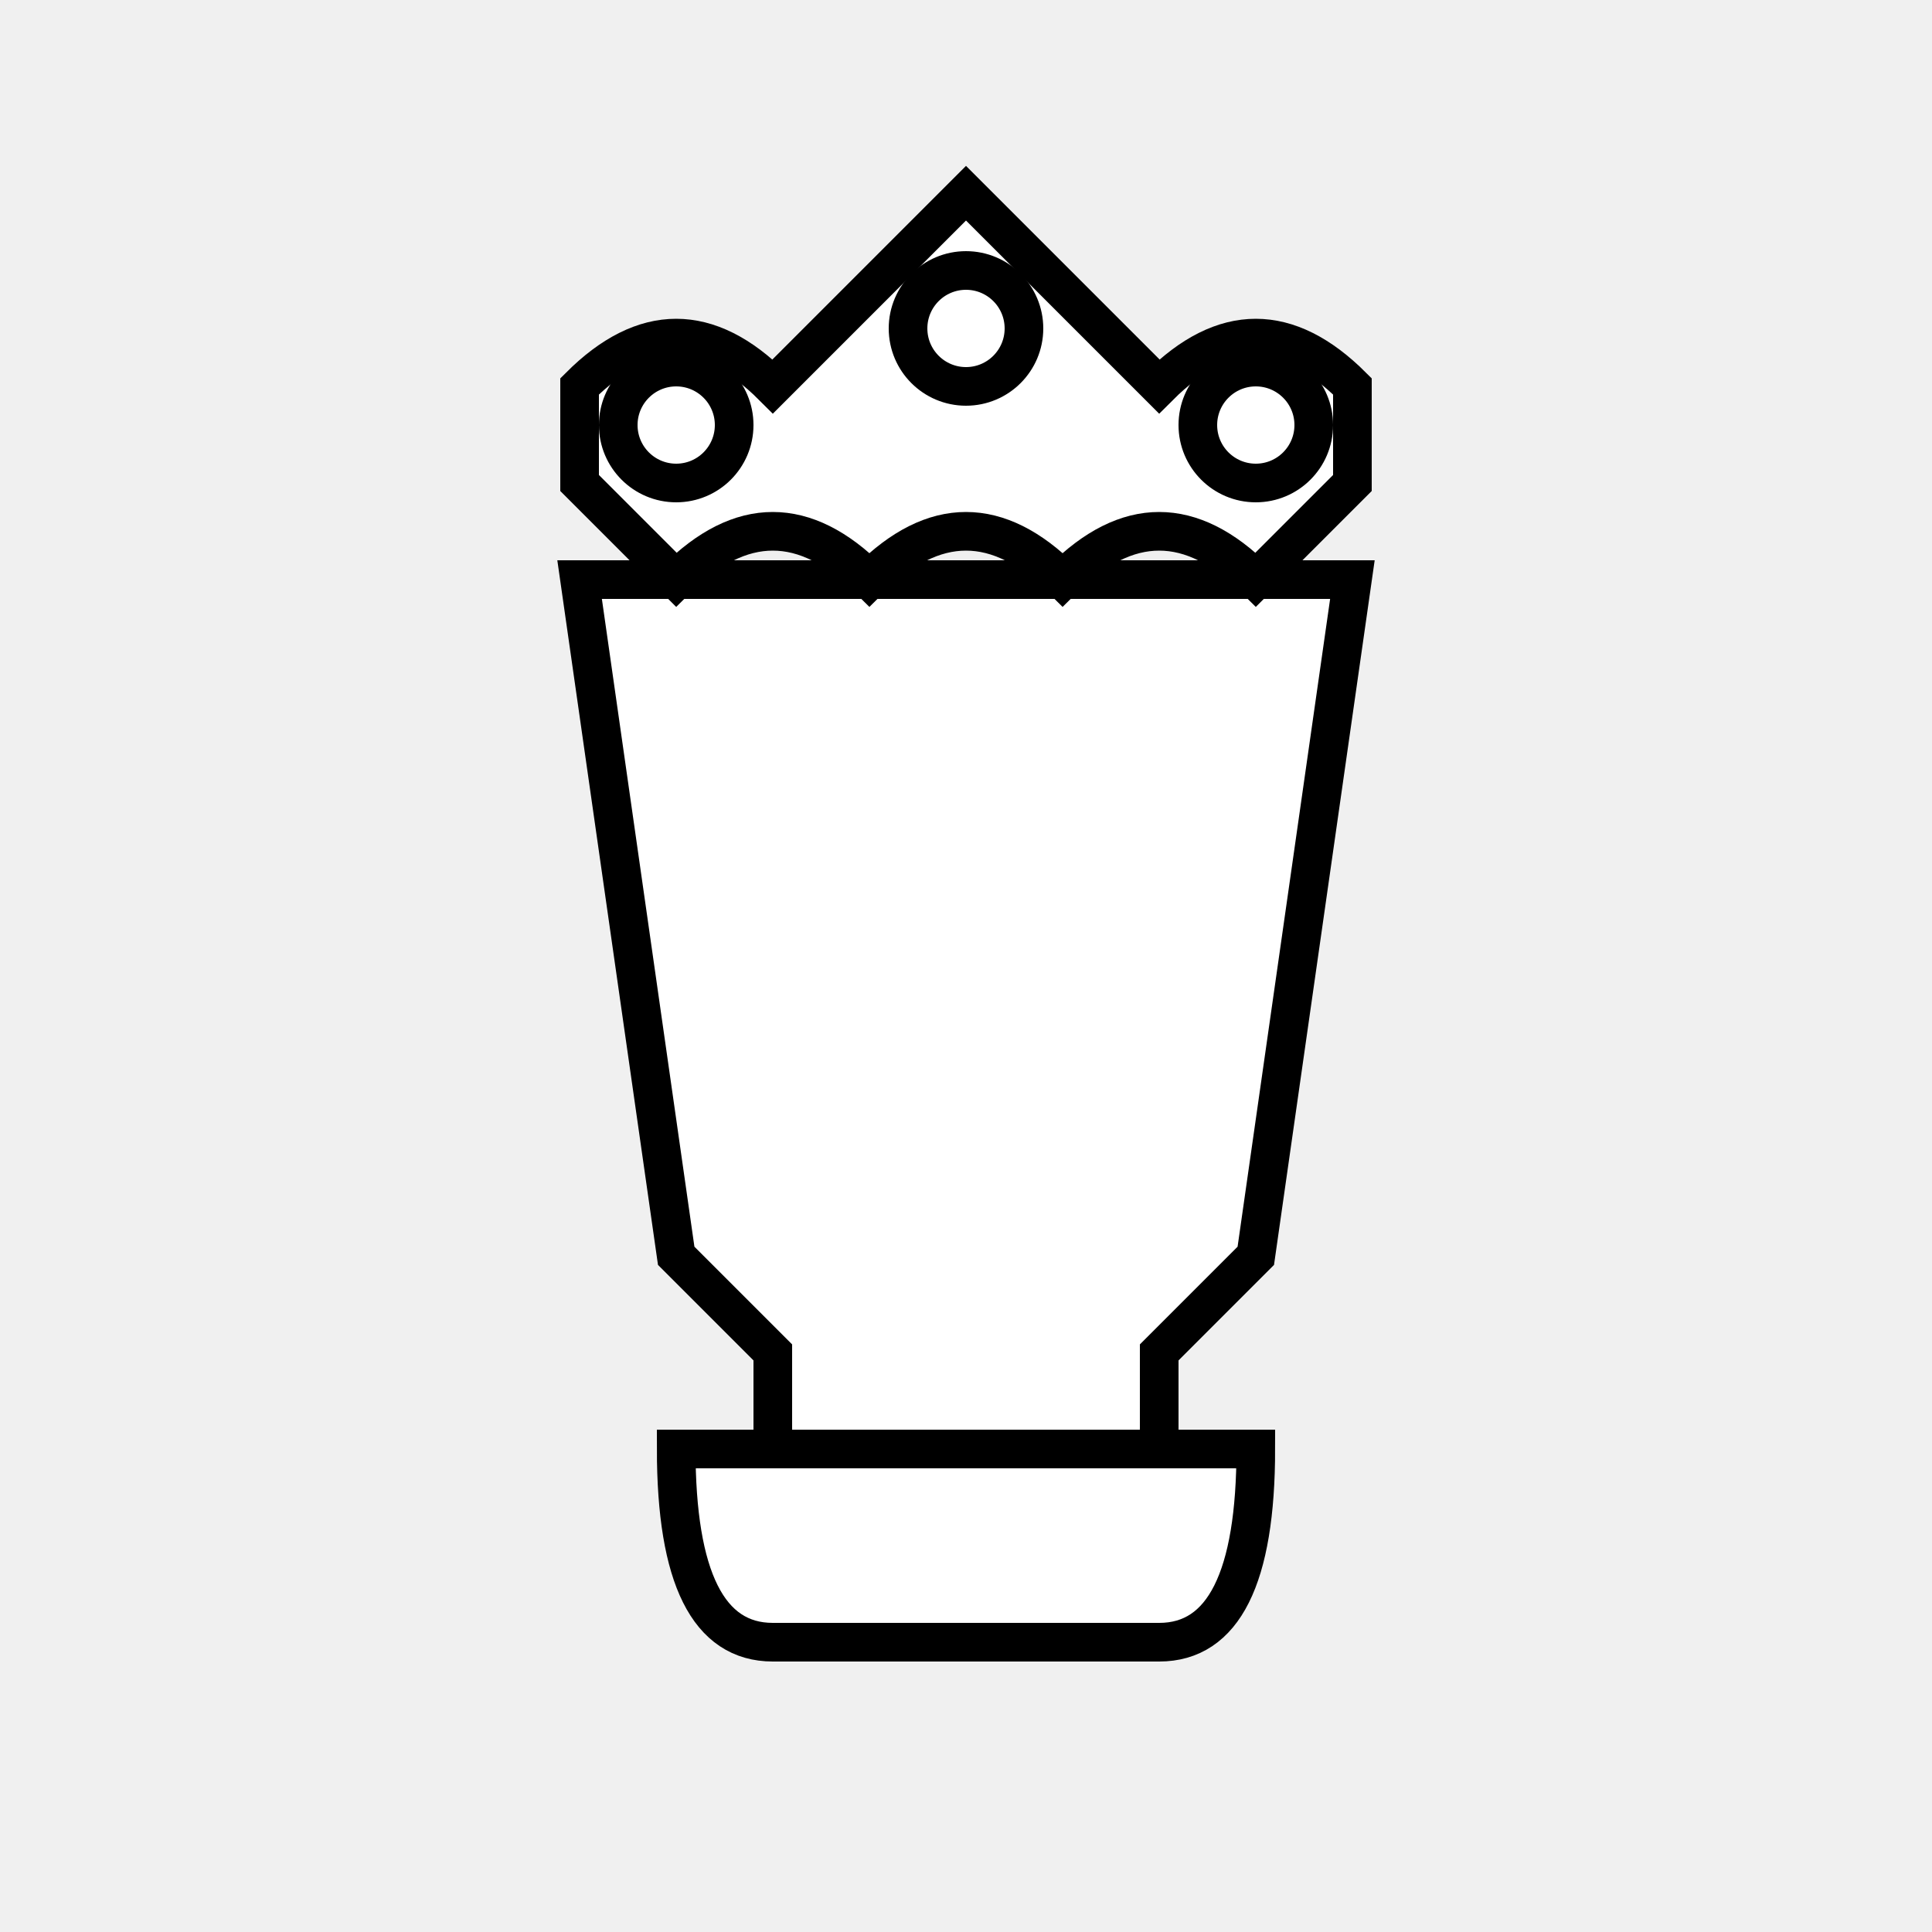
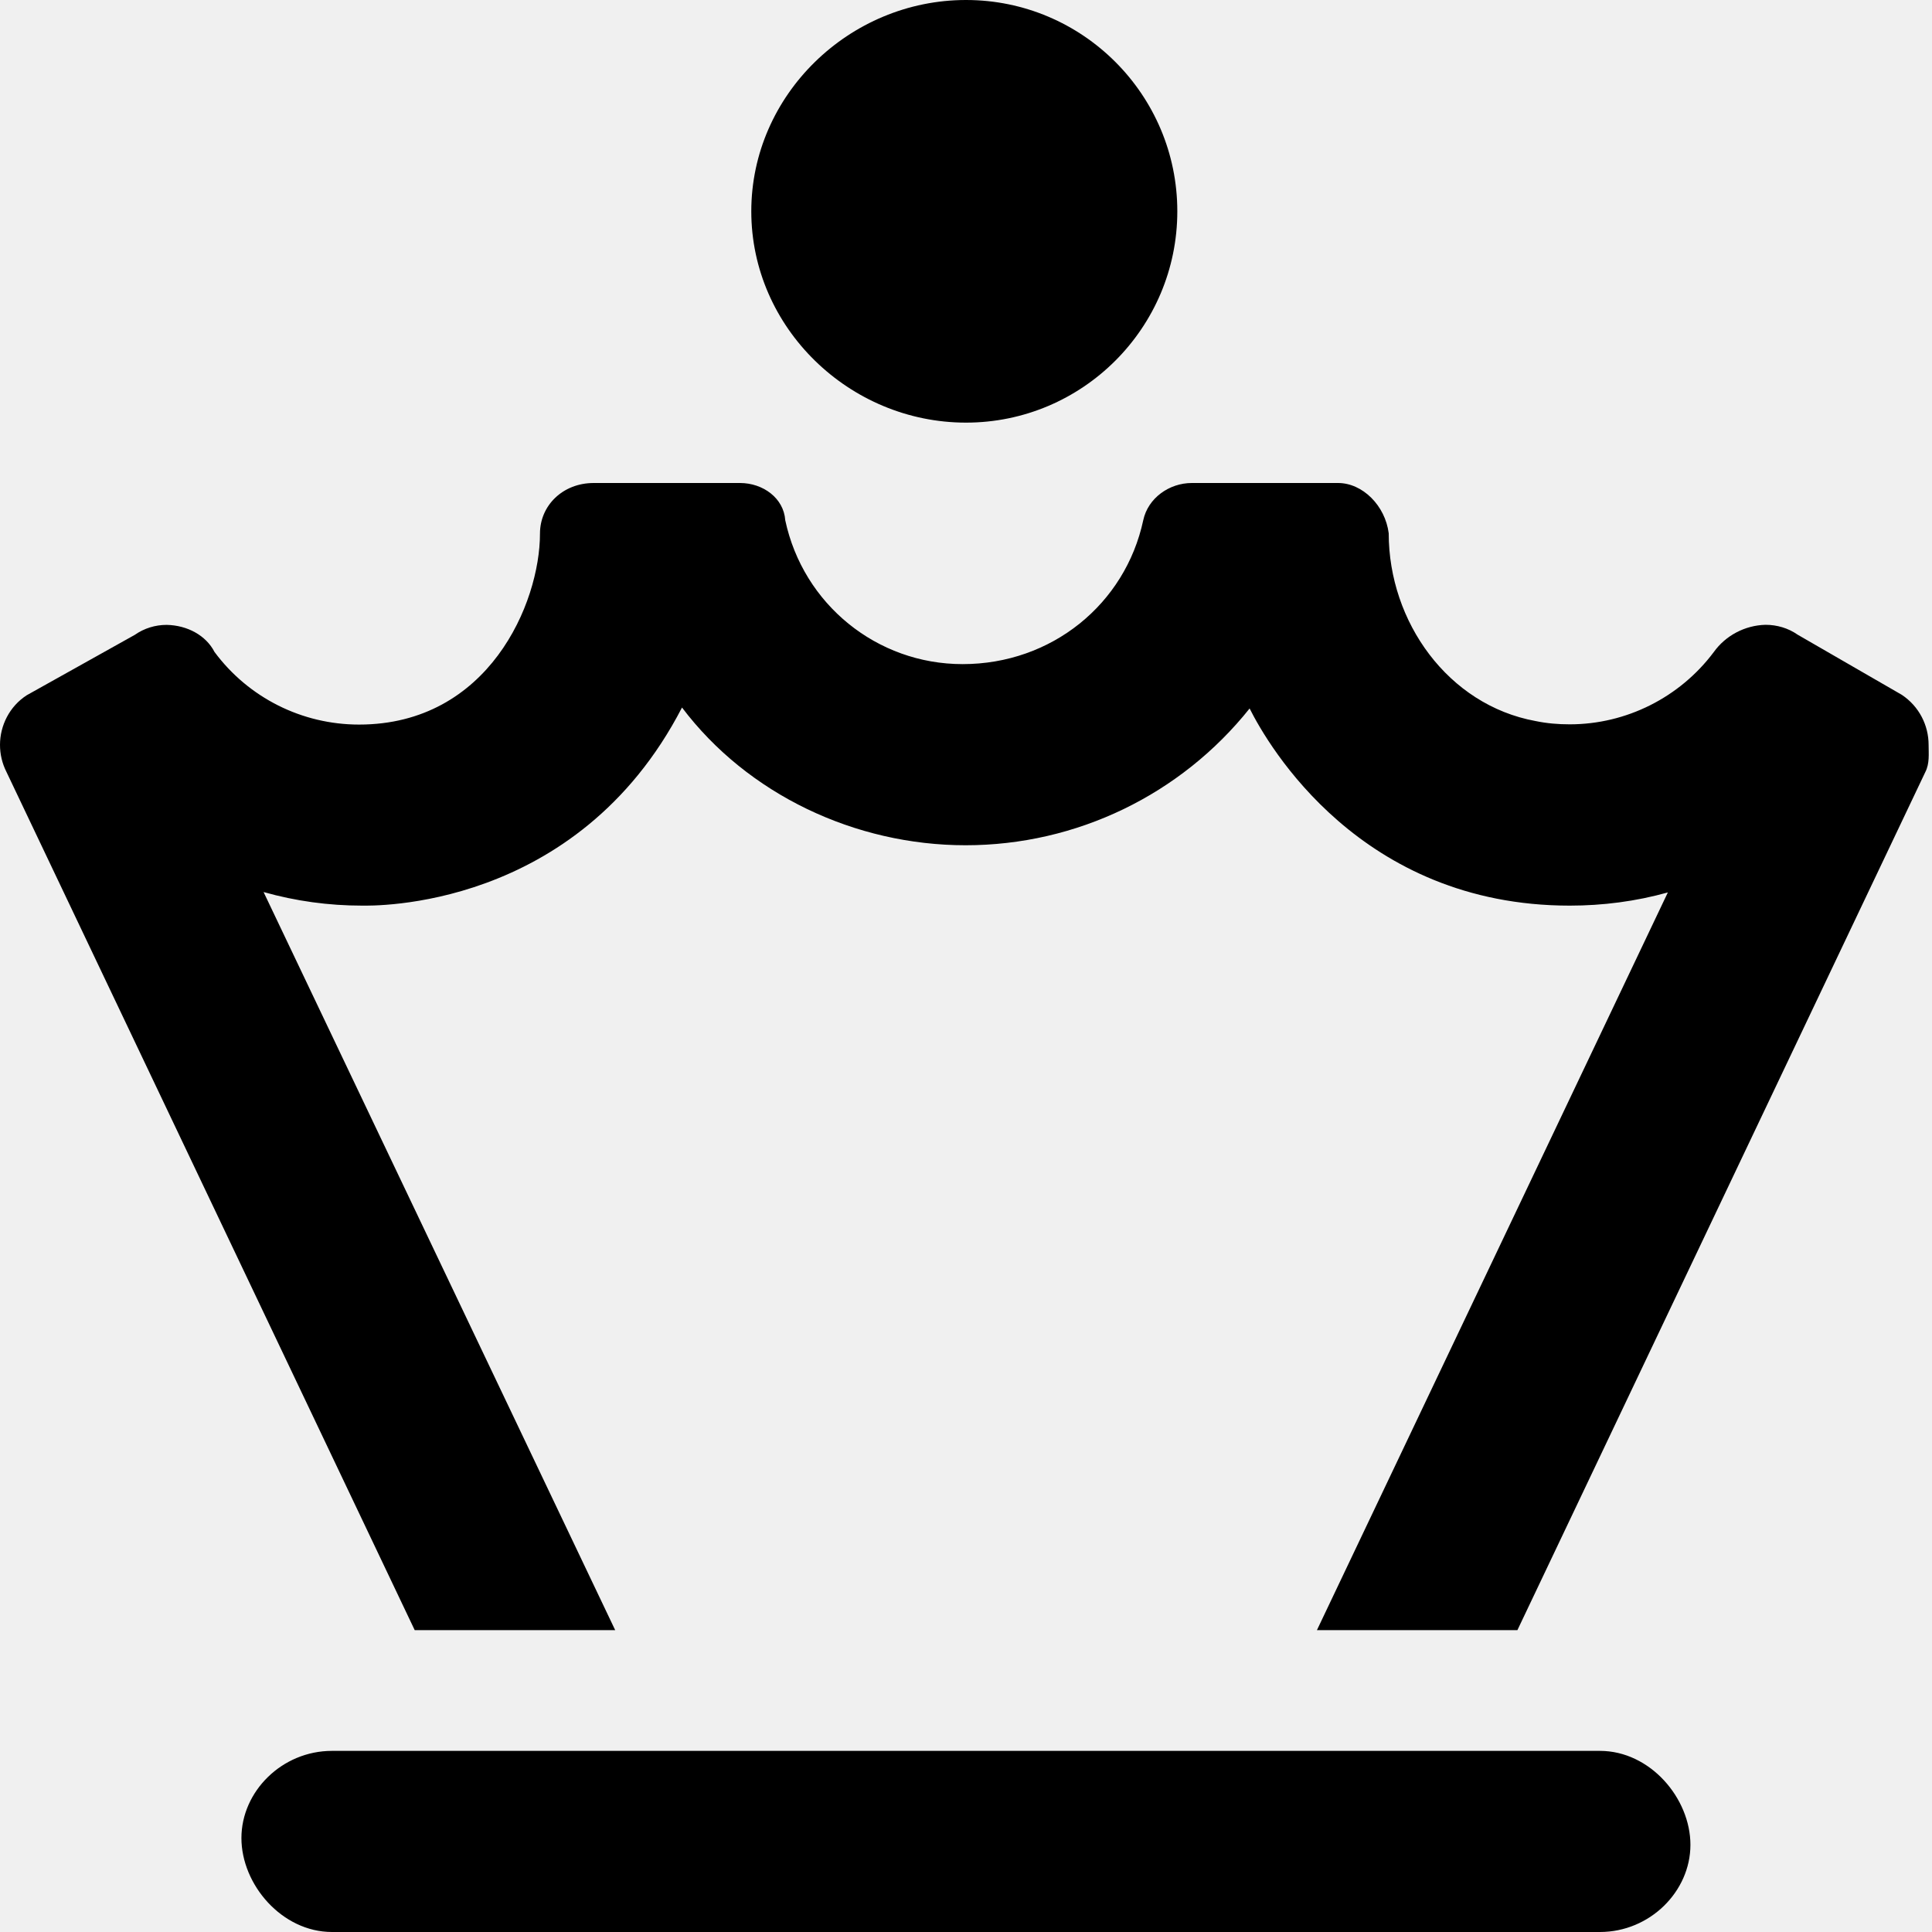
- <svg xmlns="http://www.w3.org/2000/svg" viewBox="0 0 100 100">
-   <path d="M50 10 Q45 15 40 20 Q35 15 30 20 L30 25 L35 30 Q40 25 45 30 Q50 25 55 30 Q60 25 65 30 L70 25 L70 20 Q65 15 60 20 Q55 15 50 10 Z M30 30 L70 30 L65 65 L60 70 L60 75 L40 75 L40 70 L35 65 Z M35 75 L65 75 Q65 85 60 85 L40 85 Q35 85 35 75 Z" fill="white" stroke="black" stroke-width="2" />
-   <circle cx="35" cy="22" r="3" fill="white" stroke="black" stroke-width="2" />
-   <circle cx="50" cy="17" r="3" fill="white" stroke="black" stroke-width="2" />
-   <circle cx="65" cy="22" r="3" fill="white" stroke="black" stroke-width="2" />
+ <svg xmlns="http://www.w3.org/2000/svg" viewBox="0 0 512 512">
+   <path d="M256 112c30.88 0 56-25.12 56-56S286.9 0 256 0S199.1 25.12 199.1 56S225.1 112 256 112zM511.1 197.4c0-5.178-2.509-10.2-7.096-13.26L476.4 168.2c-2.5-1.75-5.497-2.62-8.497-2.62c-5.501 .125-10.63 2.87-13.75 7.245c-9.001 12-23.16 19.13-38.16 19.13c-3.125 0-6.089-.253-9.089-.878c-23.13-4.25-38.88-26.25-38.88-49.75C367.1 134 361.1 128 354.6 128h-38.75c-6.001 0-11.63 4-12.88 9.875C298.2 160.1 278.7 176 255.1 176c-22.75 0-42.25-15.88-47-38.12C207.7 132 202.2 128 196.1 128h-38.75C149.1 128 143.1 134 143.1 141.4c0 18.49-13.66 50.62-47.95 50.62c-15.13 0-29.3-7.118-38.3-19.24C54.6 168.4 49.66 165.7 44.15 165.6c-3 0-5.931 .895-8.432 2.645l-28.63 16C2.509 187.2 0 192.3 0 197.4c0 2.438 .558 4.901 1.72 7.185L109.9 432h53.13L69.85 236.4C78.35 238.8 87.11 240 95.98 240c2.432 0 56.83 1.503 84.76-52.5C198.1 210.5 226.6 224 255.9 224c29.38 0 57.01-13.38 75.26-36.25C336.1 197.6 360.6 240 416 240c8.751 0 17.5-1.125 26-3.5L349 432h53.13l108.1-227.4C511.4 202.3 511.1 199.8 511.1 197.4zM424 464H87.98c-13.26 0-24 10.75-24 23.1S74.72 512 87.98 512h336c13.26 0 24-10.75 24-23.1S437.3 464 424 464z" />
</svg>
